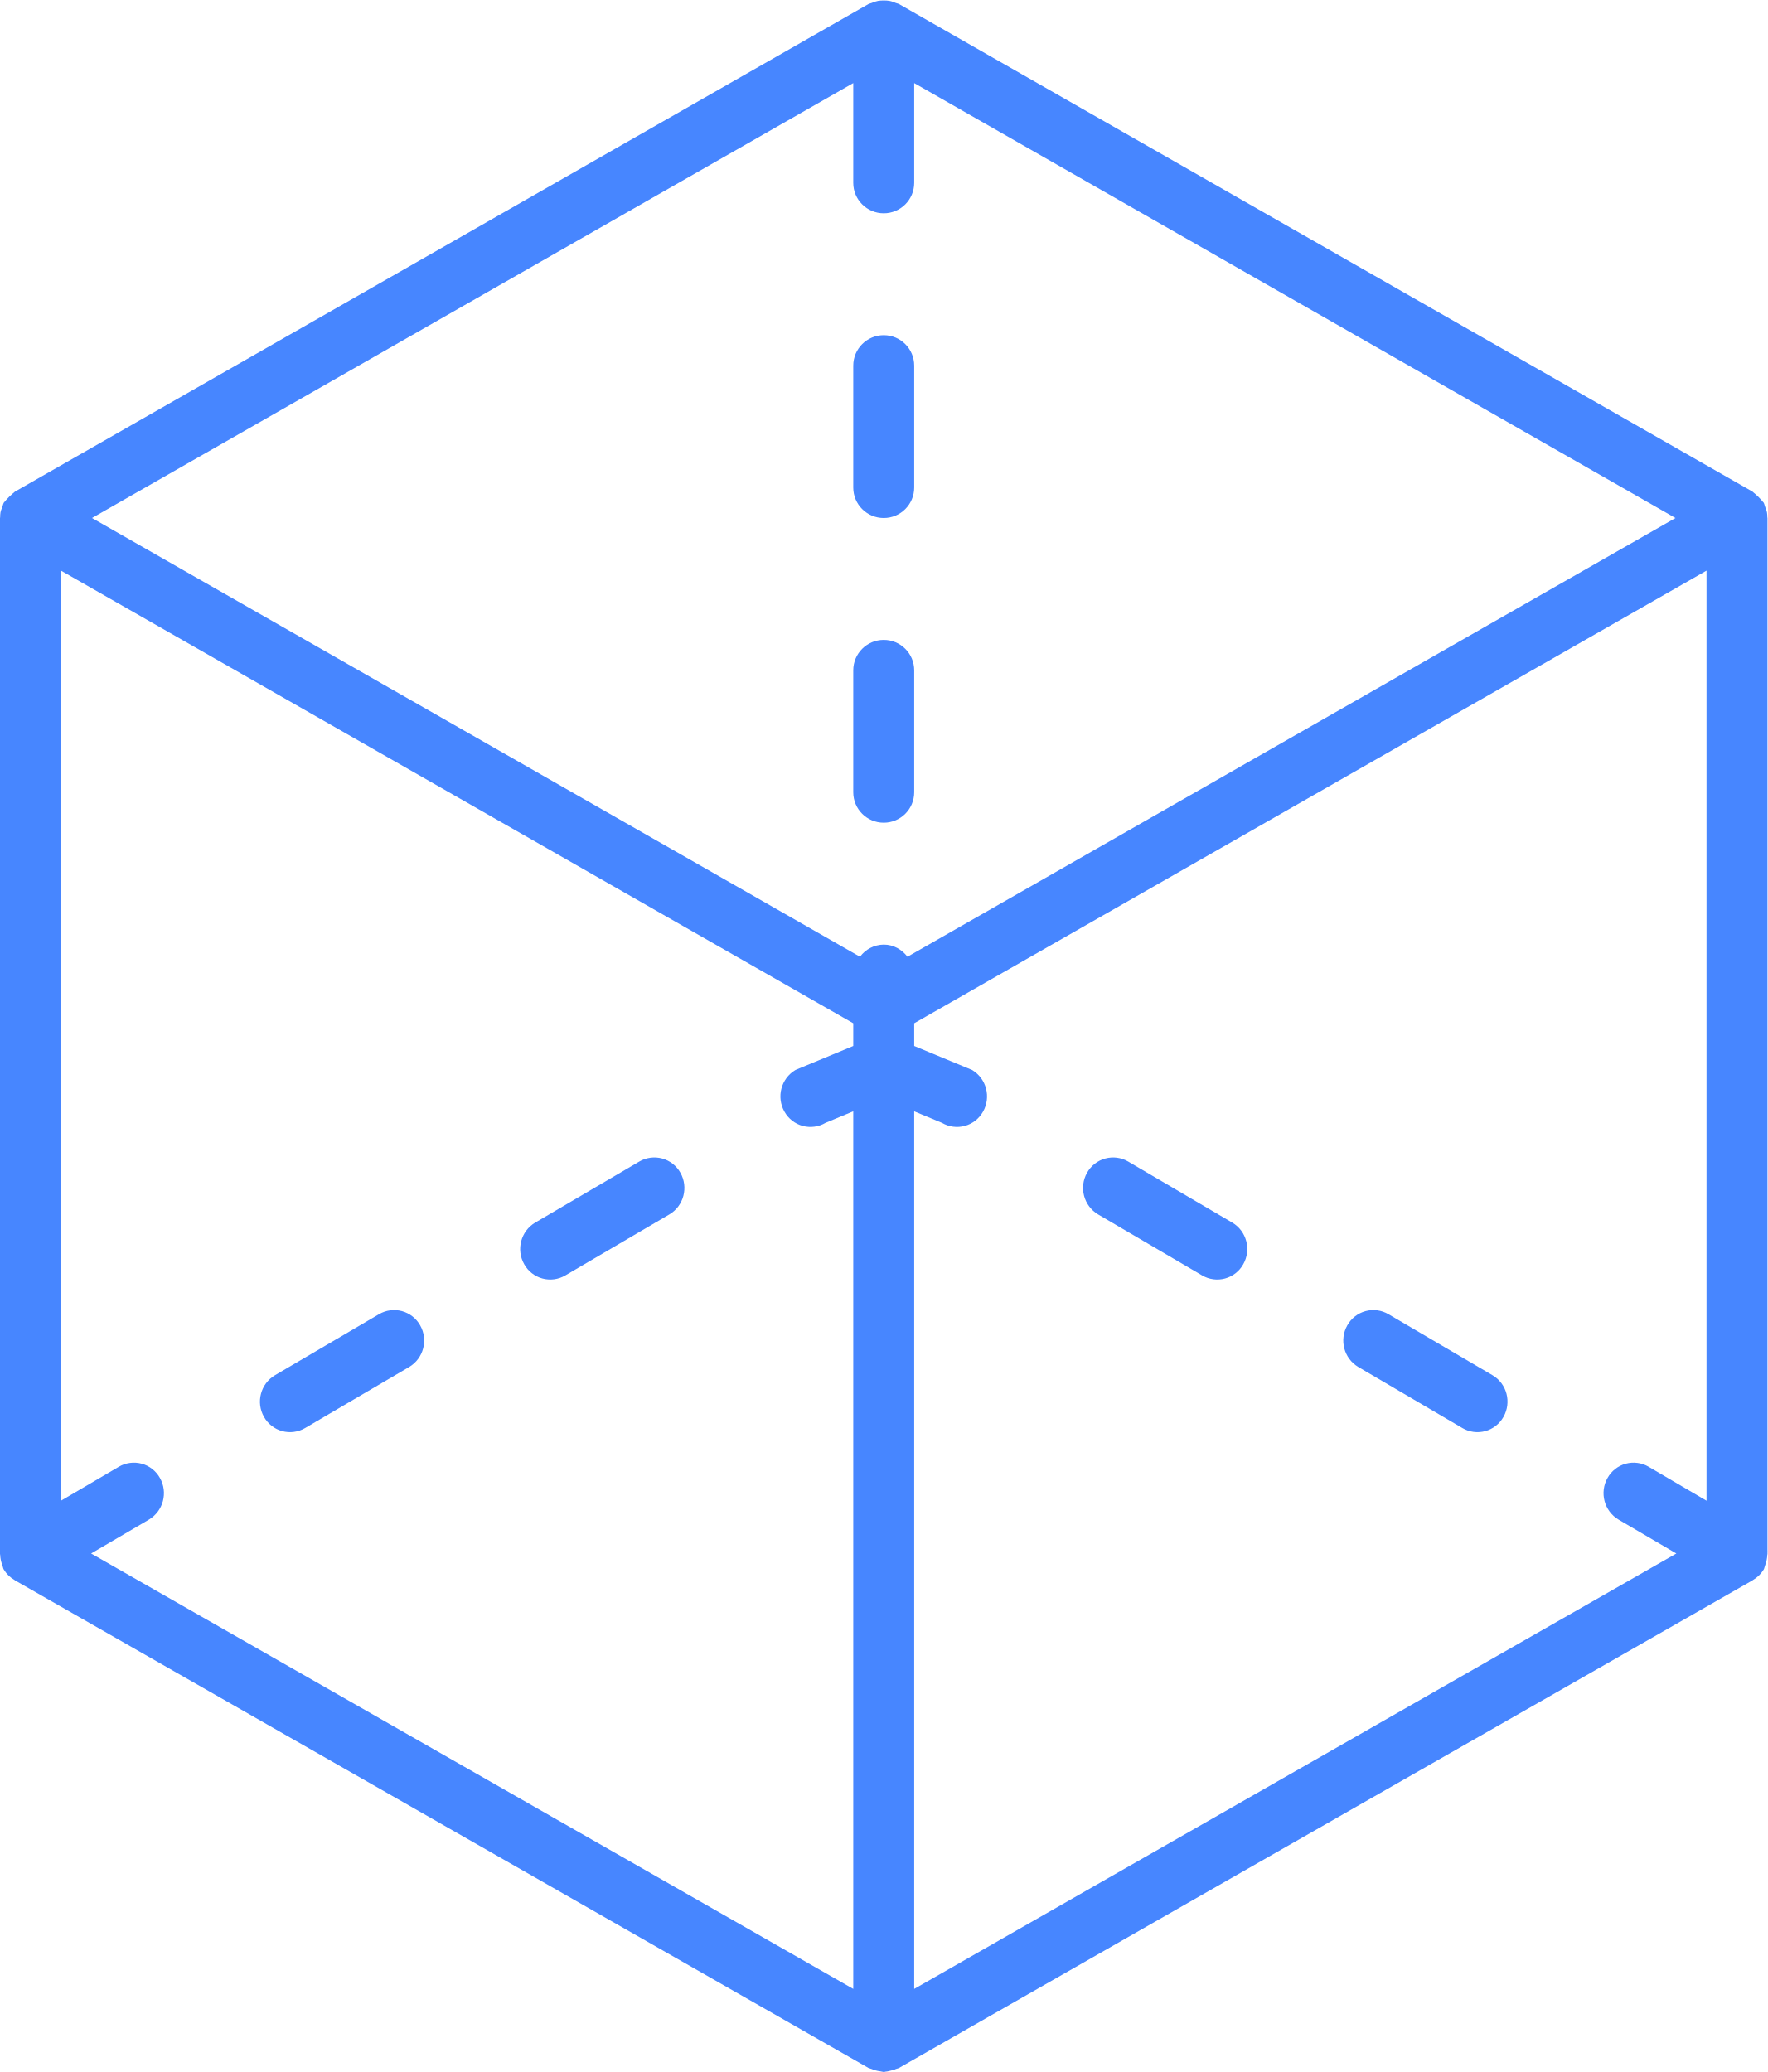
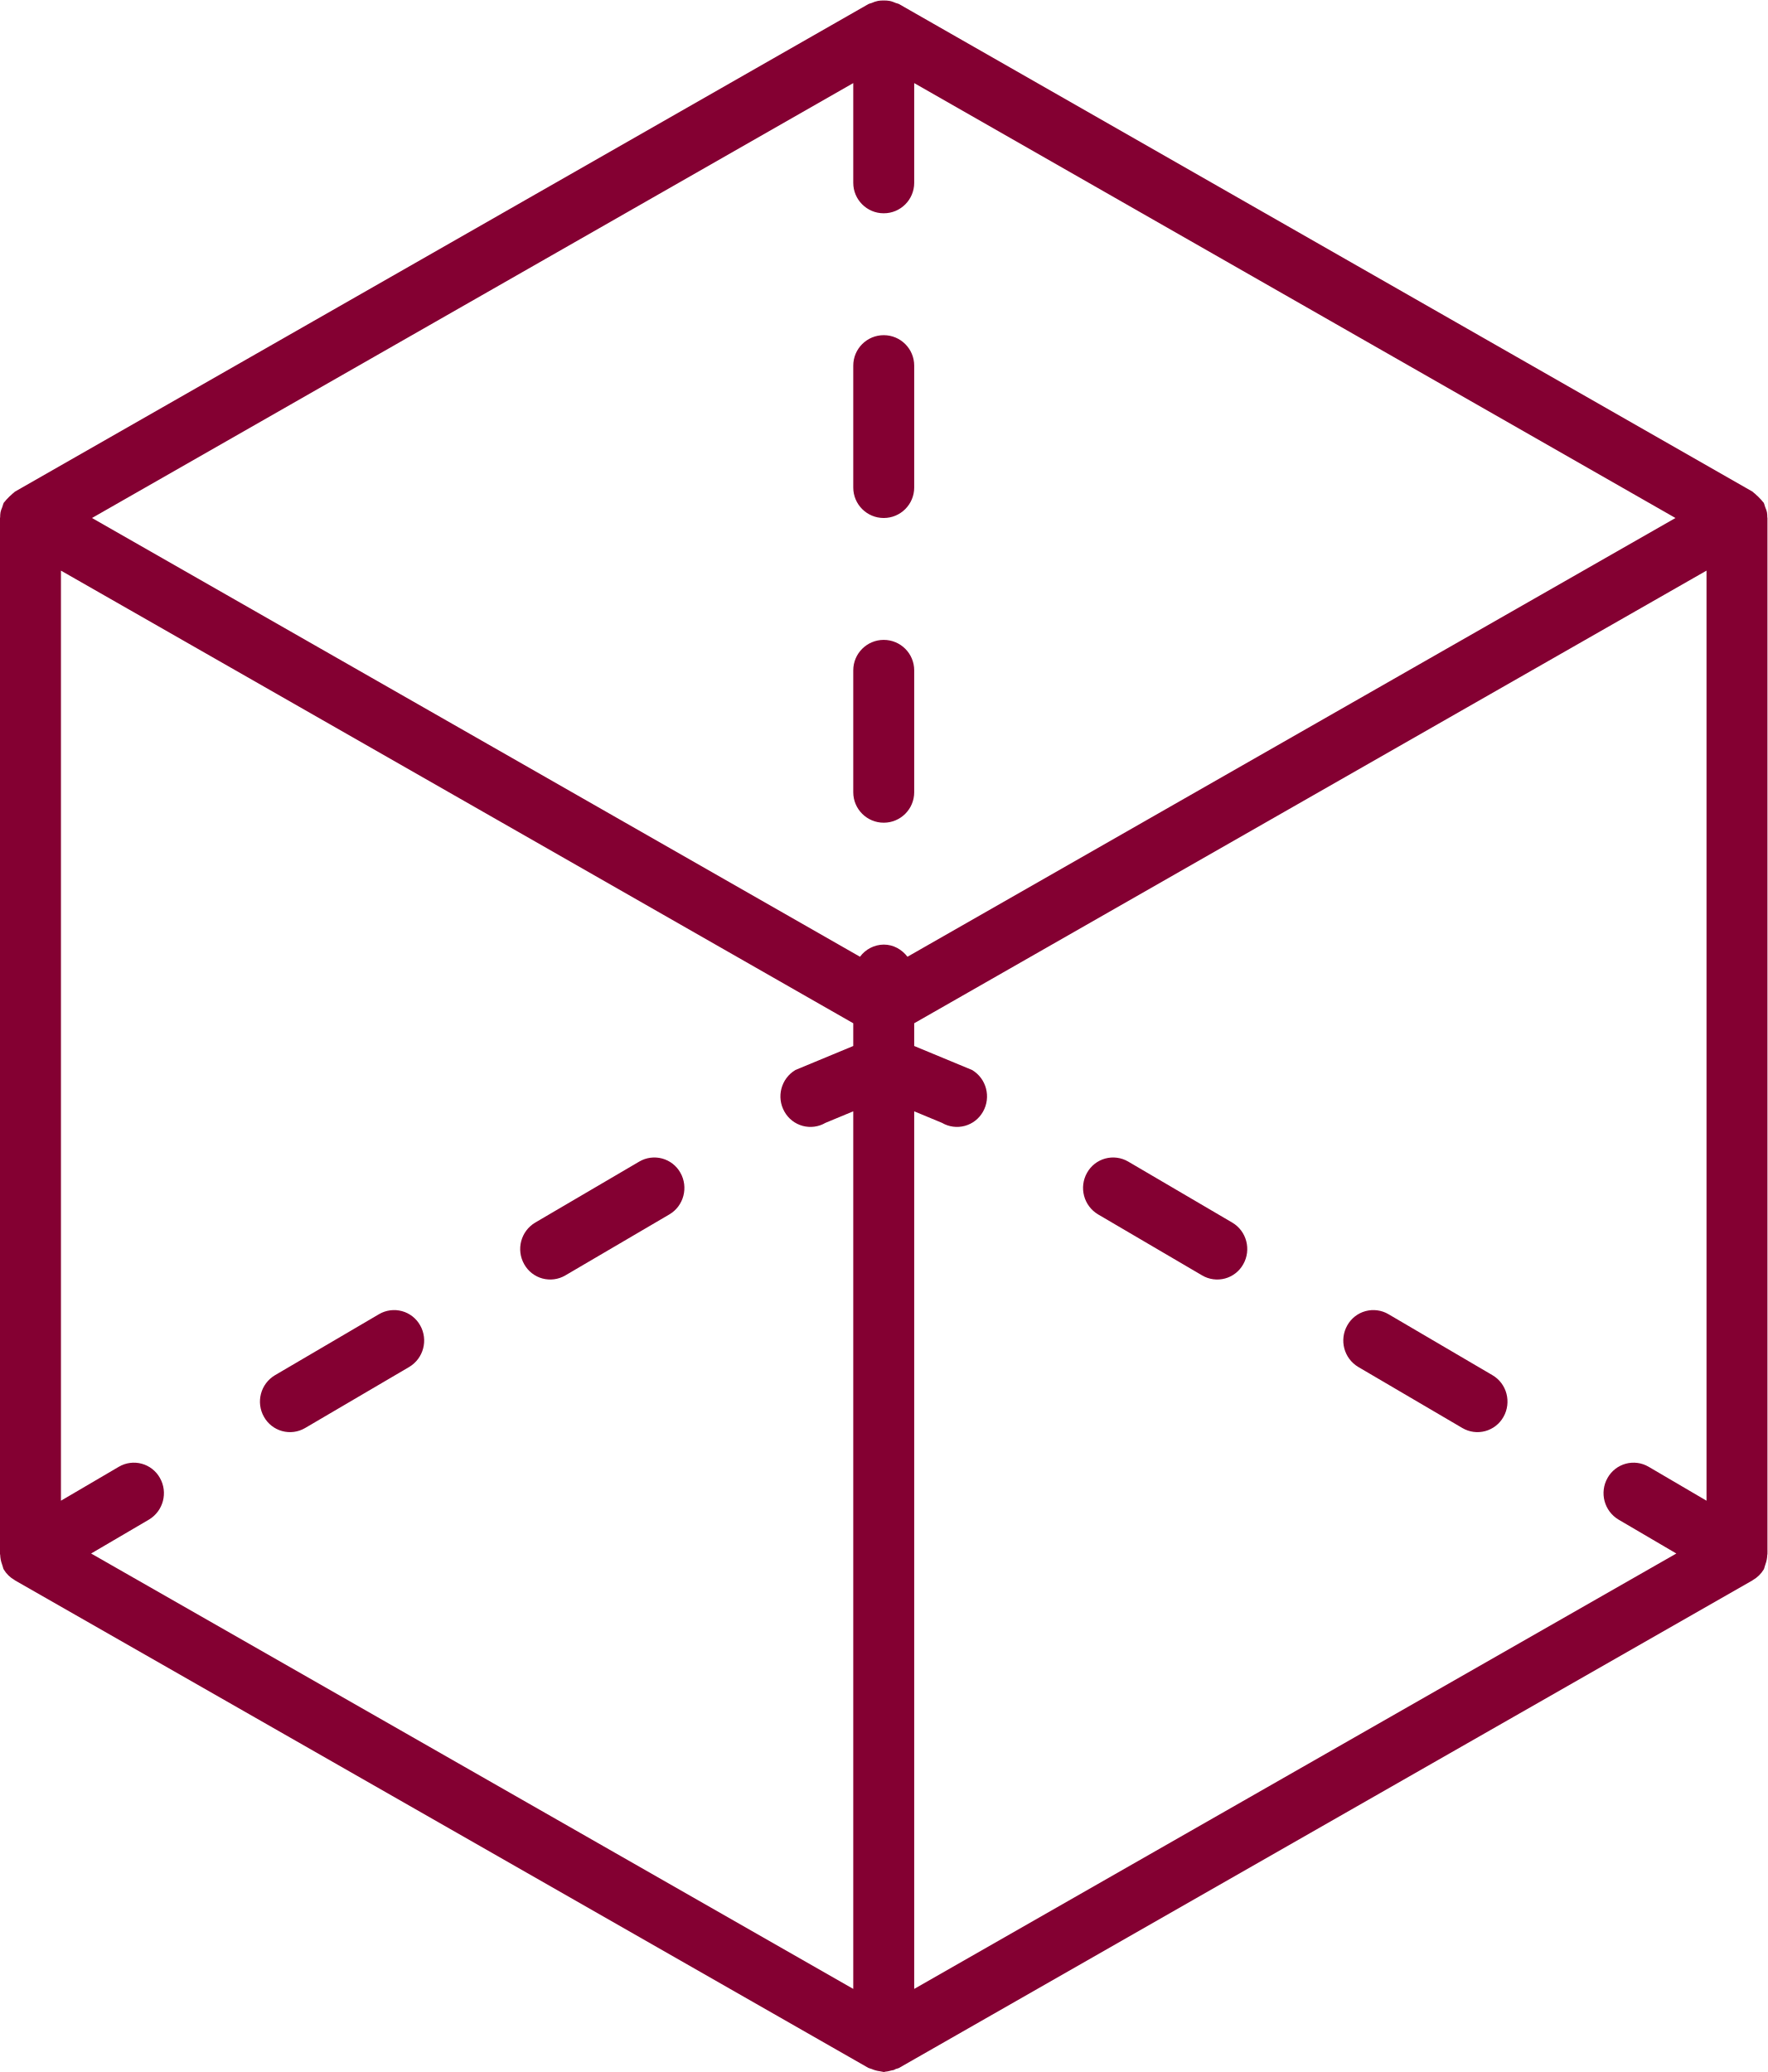
<svg xmlns="http://www.w3.org/2000/svg" width="58" height="68">
-   <path fill="#4786FF" fill-rule="evenodd" d="M57.995 51.026l-.001.002a.996.996 0 0 1-.064.32c-.002.005-.001.011-.003.016l-.007.012c-.017.044-.019.09-.043.132a.977.977 0 0 1-.356.347l-.013.011-28.005 16c-.033.019-.07.02-.104.034-.022.011-.043.024-.067.033-.025.009-.052.01-.077.015-.066.018-.129.036-.196.04-.019.005-.038.012-.059.012-.021 0-.038-.011-.059-.012-.02-.001-.04-.009-.061-.012a.995.995 0 0 1-.279-.076c-.014-.005-.029-.007-.042-.013-.02-.01-.042-.01-.062-.021l-28.005-16-.013-.011a.977.977 0 0 1-.356-.347c-.024-.042-.026-.088-.043-.132l-.007-.012c-.002-.005-.001-.011-.003-.016a.996.996 0 0 1-.064-.32l-.001-.002C.005 51.017 0 51.009 0 51v-.049c.001-.03-.004-.06 0-.09V17c0-.009.005-.017.005-.026.001-.055.001-.108.012-.162.01-.055.031-.104.052-.155.008-.022.013-.044.022-.065.01-.031.015-.063.032-.092.01-.018.028-.028.04-.045.024-.036.055-.065.085-.096.038-.044.078-.081.122-.118.025-.023.048-.049.077-.067.017-.012.027-.03.045-.04l28.005-16c.033-.019.07-.02.104-.035a.994.994 0 0 1 .212-.07A.98.98 0 0 1 29 .016a.98.98 0 0 1 .187.013c.075.014.142.04.212.07.034.015.071.016.104.035l28.005 16c.018.01.028.028.045.04.029.018.052.044.077.067.044.037.084.074.122.118.03.031.061.06.085.096.012.017.03.027.04.045.017.029.022.061.032.092.009.021.014.043.022.065.021.051.042.1.052.155.011.054.011.107.012.162 0 .009.005.017.005.026v33.861c.004.03-.001.06 0 .09V51c0 .009-.005.017-.005.026zM2 49.251l1.9-1.114a.977.977 0 0 1 1.347.366 1.011 1.011 0 0 1-.361 1.369L2.99 50.984 28 65.273V36.472l-.911.378a.977.977 0 0 1-1.347-.367 1.011 1.011 0 0 1 .361-1.368L28 34.328v-.746L2 18.727v30.524zM30 2.727V6a1 1 0 0 1-2 0V2.727L3.019 17l25.202 14.399A.982.982 0 0 1 29 31c.322 0 .596.162.779.399L54.981 17 30 2.727zm26 16L30 33.582v.746l1.897.787c.471.277.633.889.361 1.368a.977.977 0 0 1-1.347.367L30 36.472v28.801l25.01-14.289-1.896-1.112a1.011 1.011 0 0 1-.361-1.369.977.977 0 0 1 1.347-.366l1.9 1.114V18.727zm-8.01 28.14l-3.416-2.004a1.01 1.01 0 0 1-.361-1.368.979.979 0 0 1 1.347-.367l3.416 2.004c.472.276.633.889.361 1.368a.978.978 0 0 1-1.347.367zm-8.54-5.009l-3.416-2.003a1.011 1.011 0 0 1-.361-1.368.979.979 0 0 1 1.347-.367l3.416 2.003c.472.277.634.89.361 1.369a.977.977 0 0 1-1.347.366zM29 27a1 1 0 0 1-1-1v-4a1 1 0 0 1 2 0v4a1 1 0 0 1-1 1zm0-10a1 1 0 0 1-1-1v-4a1 1 0 0 1 2 0v4a1 1 0 0 1-1 1zm-7.034 22.855l-3.416 2.003a.977.977 0 0 1-1.347-.366 1.01 1.01 0 0 1 .361-1.369l3.416-2.003a.979.979 0 0 1 1.347.367c.272.479.11 1.091-.361 1.368zm-8.54 5.008l-3.416 2.004a.978.978 0 0 1-1.347-.367 1.01 1.01 0 0 1 .361-1.368l3.416-2.004a.979.979 0 0 1 1.347.367 1.01 1.01 0 0 1-.361 1.368z" />
+   <path fill="#840032" fill-rule="evenodd" d="M57.995 51.026l-.001.002a.996.996 0 0 1-.064.32c-.002.005-.001.011-.003.016l-.007.012c-.017.044-.019.09-.043.132a.977.977 0 0 1-.356.347l-.013.011-28.005 16c-.033.019-.07.02-.104.034-.022.011-.043.024-.067.033-.025.009-.052.01-.077.015-.066.018-.129.036-.196.04-.019.005-.038.012-.059.012-.021 0-.038-.011-.059-.012-.02-.001-.04-.009-.061-.012a.995.995 0 0 1-.279-.076c-.014-.005-.029-.007-.042-.013-.02-.01-.042-.01-.062-.021l-28.005-16-.013-.011a.977.977 0 0 1-.356-.347c-.024-.042-.026-.088-.043-.132l-.007-.012c-.002-.005-.001-.011-.003-.016a.996.996 0 0 1-.064-.32l-.001-.002C.005 51.017 0 51.009 0 51v-.049c.001-.03-.004-.06 0-.09V17c0-.009.005-.017.005-.026.001-.055.001-.108.012-.162.01-.055.031-.104.052-.155.008-.022.013-.044.022-.065.01-.031.015-.063.032-.092.01-.018.028-.028.04-.045.024-.036.055-.065.085-.096.038-.044.078-.081.122-.118.025-.023.048-.049.077-.067.017-.012.027-.03.045-.04l28.005-16c.033-.019.07-.02.104-.035a.994.994 0 0 1 .212-.07A.98.98 0 0 1 29 .016a.98.98 0 0 1 .187.013c.075.014.142.04.212.07.034.015.071.016.104.035l28.005 16c.018.01.028.028.045.04.029.018.052.044.077.067.044.037.084.074.122.118.03.031.061.06.085.096.012.017.03.027.04.045.017.029.022.061.032.092.009.021.014.043.022.065.021.051.042.1.052.155.011.054.011.107.012.162 0 .009.005.017.005.026v33.861c.004.03-.001.06 0 .09V51c0 .009-.005.017-.005.026zM2 49.251l1.9-1.114a.977.977 0 0 1 1.347.366 1.011 1.011 0 0 1-.361 1.369L2.99 50.984 28 65.273V36.472l-.911.378a.977.977 0 0 1-1.347-.367 1.011 1.011 0 0 1 .361-1.368L28 34.328v-.746L2 18.727v30.524zM30 2.727V6a1 1 0 0 1-2 0V2.727L3.019 17l25.202 14.399A.982.982 0 0 1 29 31c.322 0 .596.162.779.399L54.981 17 30 2.727zm26 16L30 33.582v.746l1.897.787c.471.277.633.889.361 1.368a.977.977 0 0 1-1.347.367L30 36.472v28.801l25.01-14.289-1.896-1.112a1.011 1.011 0 0 1-.361-1.369.977.977 0 0 1 1.347-.366l1.9 1.114V18.727zm-8.01 28.14l-3.416-2.004a1.01 1.01 0 0 1-.361-1.368.979.979 0 0 1 1.347-.367l3.416 2.004c.472.276.633.889.361 1.368a.978.978 0 0 1-1.347.367zm-8.54-5.009l-3.416-2.003a1.011 1.011 0 0 1-.361-1.368.979.979 0 0 1 1.347-.367l3.416 2.003c.472.277.634.89.361 1.369a.977.977 0 0 1-1.347.366zM29 27a1 1 0 0 1-1-1v-4a1 1 0 0 1 2 0v4a1 1 0 0 1-1 1zm0-10a1 1 0 0 1-1-1v-4a1 1 0 0 1 2 0v4a1 1 0 0 1-1 1zm-7.034 22.855l-3.416 2.003a.977.977 0 0 1-1.347-.366 1.01 1.01 0 0 1 .361-1.369l3.416-2.003a.979.979 0 0 1 1.347.367c.272.479.11 1.091-.361 1.368zm-8.54 5.008l-3.416 2.004a.978.978 0 0 1-1.347-.367 1.01 1.01 0 0 1 .361-1.368l3.416-2.004a.979.979 0 0 1 1.347.367 1.01 1.01 0 0 1-.361 1.368z" />
</svg>
